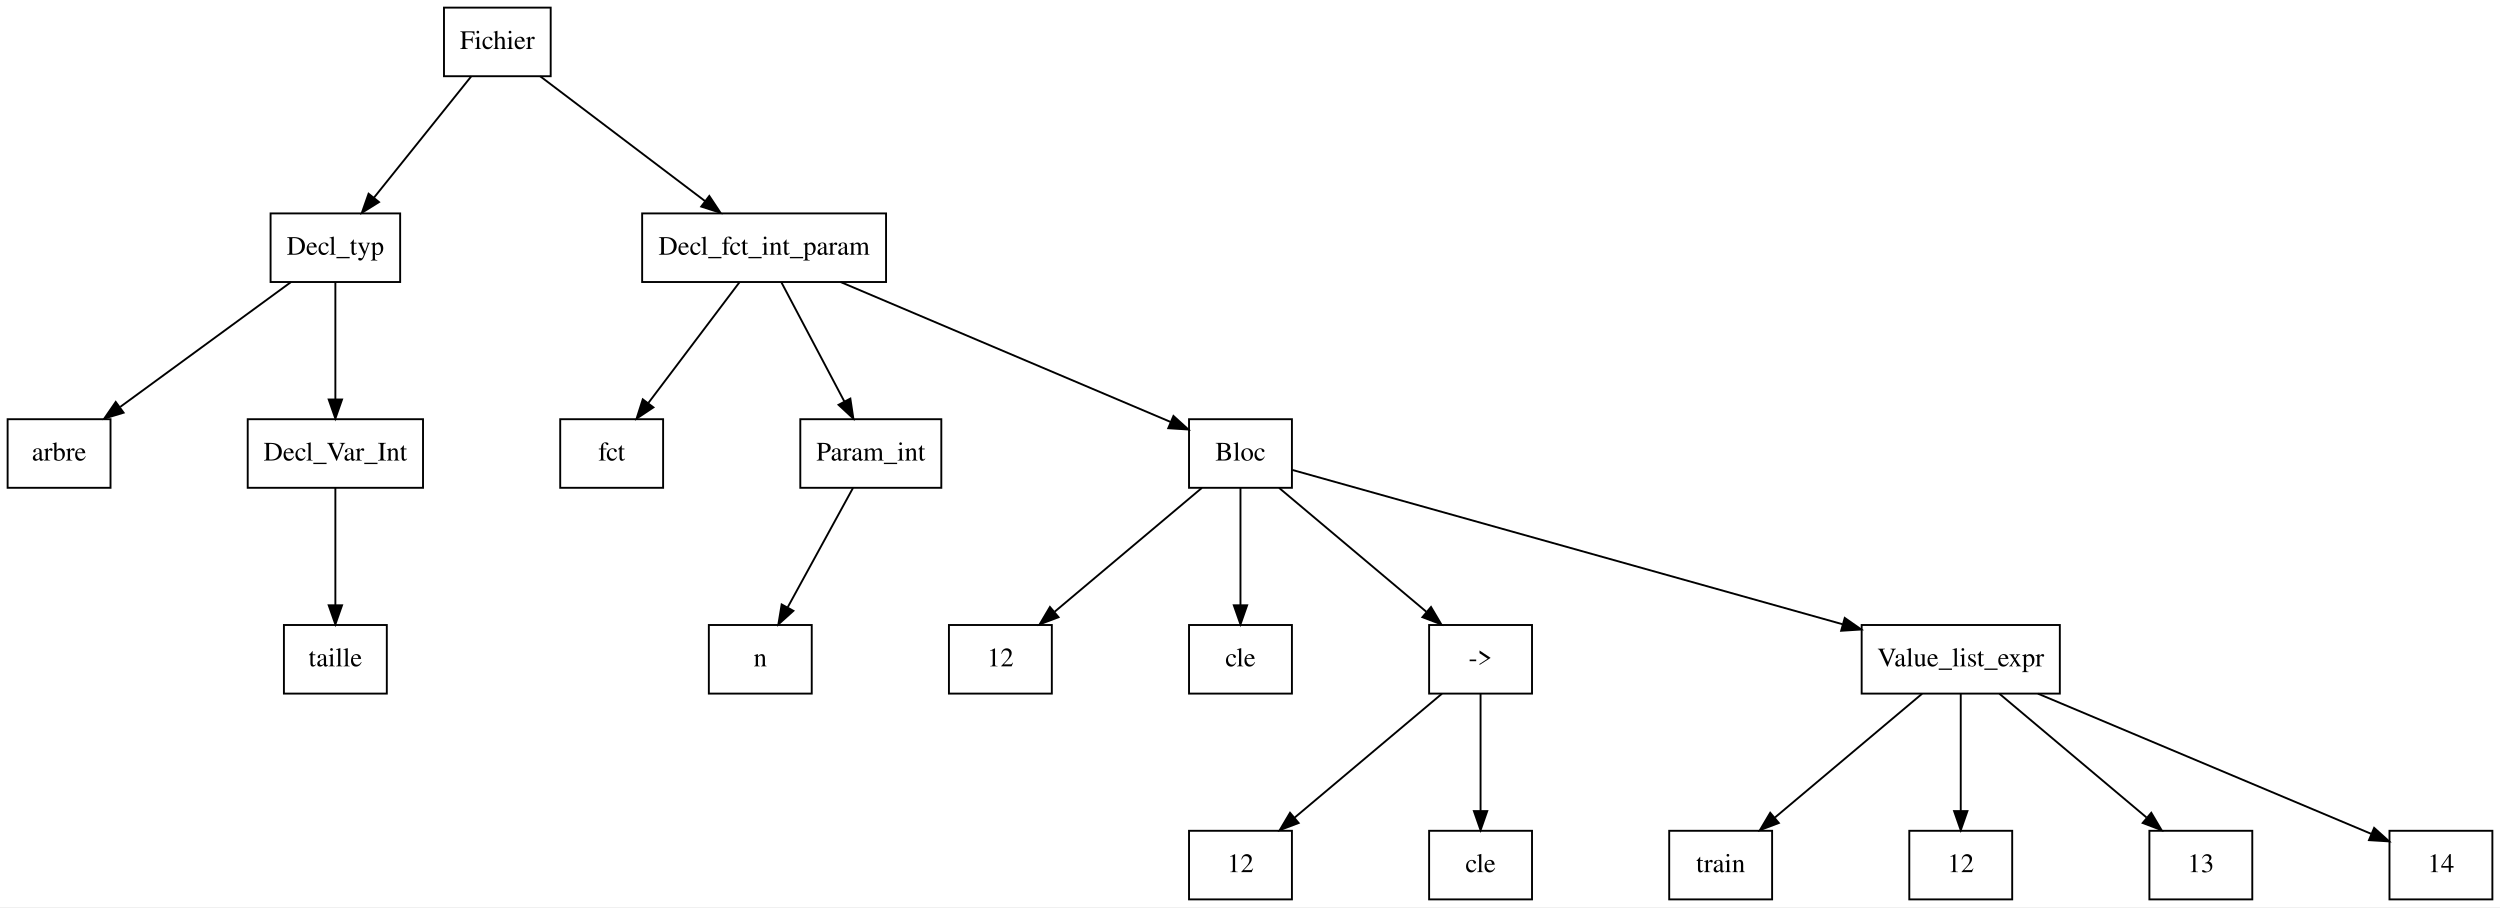
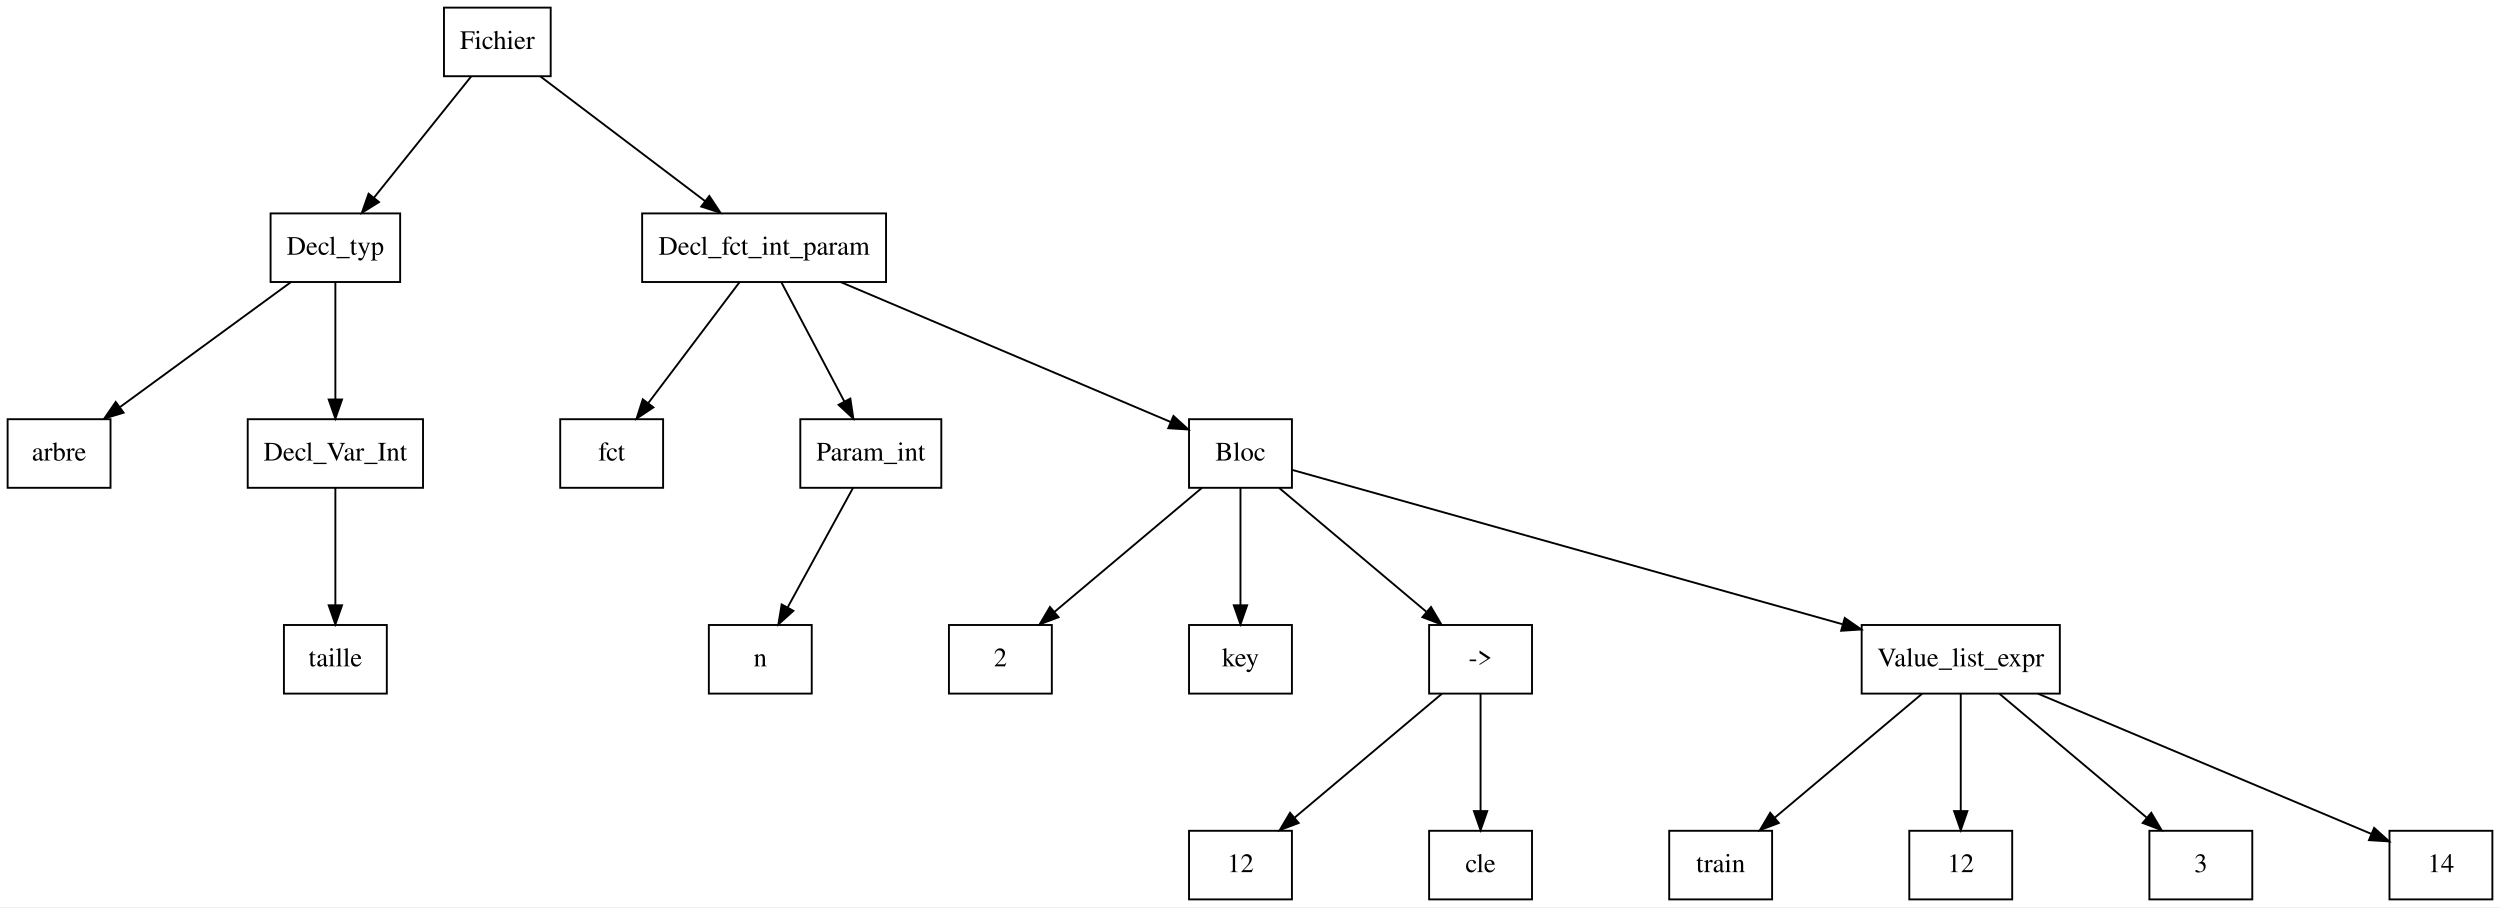
<svg xmlns="http://www.w3.org/2000/svg" width="1312pt" height="476pt" viewBox="0.00 0.00 1312.00 476.00">
  <g id="graph0" class="graph" transform="scale(1 1) rotate(0) translate(4 472)">
    <polygon fill="white" stroke="transparent" points="-4,4 -4,-472 1308,-472 1308,4 -4,4" />
    <g id="node1" class="node">
      <polygon fill="none" stroke="black" points="285,-468 229,-468 229,-432 285,-432 285,-468" />
      <text text-anchor="middle" x="257" y="-446.3" font-family="Times,serif" font-size="14.00">Fichier</text>
    </g>
    <g id="node2" class="node">
      <polygon fill="none" stroke="black" points="206,-360 138,-360 138,-324 206,-324 206,-360" />
      <text text-anchor="middle" x="172" y="-338.3" font-family="Times,serif" font-size="14.00">Decl_typ</text>
    </g>
    <g id="edge4" class="edge">
      <path fill="none" stroke="black" d="M243.34,-431.97C229.55,-414.76 208.07,-387.98 192.28,-368.29" />
      <polygon fill="black" stroke="black" points="194.89,-365.95 185.91,-360.34 189.43,-370.33 194.89,-365.95" />
    </g>
    <g id="node6" class="node">
      <polygon fill="none" stroke="black" points="461,-360 333,-360 333,-324 461,-324 461,-360" />
      <text text-anchor="middle" x="397" y="-338.3" font-family="Times,serif" font-size="14.00">Decl_fct_int_param</text>
    </g>
    <g id="edge19" class="edge">
      <path fill="none" stroke="black" d="M279.49,-431.97C302.93,-414.23 339.81,-386.3 366,-366.47" />
      <polygon fill="black" stroke="black" points="368.24,-369.17 374.1,-360.34 364.01,-363.59 368.24,-369.17" />
    </g>
    <g id="node3" class="node">
      <polygon fill="none" stroke="black" points="54,-252 0,-252 0,-216 54,-216 54,-252" />
      <text text-anchor="middle" x="27" y="-230.3" font-family="Times,serif" font-size="14.00">arbre</text>
    </g>
    <g id="edge1" class="edge">
      <path fill="none" stroke="black" d="M148.7,-323.97C124.43,-306.23 86.23,-278.3 59.11,-258.47" />
      <polygon fill="black" stroke="black" points="60.86,-255.42 50.72,-252.34 56.73,-261.07 60.86,-255.42" />
    </g>
    <g id="node4" class="node">
      <polygon fill="none" stroke="black" points="218,-252 126,-252 126,-216 218,-216 218,-252" />
      <text text-anchor="middle" x="172" y="-230.3" font-family="Times,serif" font-size="14.00">Decl_Var_Int</text>
    </g>
    <g id="edge3" class="edge">
      <path fill="none" stroke="black" d="M172,-323.97C172,-307.38 172,-281.88 172,-262.43" />
      <polygon fill="black" stroke="black" points="175.5,-262.34 172,-252.34 168.5,-262.34 175.5,-262.34" />
    </g>
    <g id="node5" class="node">
      <polygon fill="none" stroke="black" points="199,-144 145,-144 145,-108 199,-108 199,-144" />
      <text text-anchor="middle" x="172" y="-122.3" font-family="Times,serif" font-size="14.00">taille</text>
    </g>
    <g id="edge2" class="edge">
      <path fill="none" stroke="black" d="M172,-215.97C172,-199.38 172,-173.88 172,-154.43" />
      <polygon fill="black" stroke="black" points="175.5,-154.34 172,-144.34 168.5,-154.34 175.5,-154.34" />
    </g>
    <g id="node7" class="node">
      <polygon fill="none" stroke="black" points="344,-252 290,-252 290,-216 344,-216 344,-252" />
      <text text-anchor="middle" x="317" y="-230.3" font-family="Times,serif" font-size="14.00">fct</text>
    </g>
    <g id="edge5" class="edge">
      <path fill="none" stroke="black" d="M384.15,-323.97C371.22,-306.84 351.13,-280.22 336.29,-260.56" />
      <polygon fill="black" stroke="black" points="338.91,-258.21 330.09,-252.34 333.32,-262.43 338.91,-258.21" />
    </g>
    <g id="node8" class="node">
      <polygon fill="none" stroke="black" points="490,-252 416,-252 416,-216 490,-216 490,-252" />
      <text text-anchor="middle" x="453" y="-230.3" font-family="Times,serif" font-size="14.00">Param_int</text>
    </g>
    <g id="edge7" class="edge">
      <path fill="none" stroke="black" d="M406,-323.97C414.92,-307.07 428.73,-280.94 439.08,-261.36" />
      <polygon fill="black" stroke="black" points="442.26,-262.82 443.84,-252.34 436.07,-259.55 442.26,-262.82" />
    </g>
    <g id="node10" class="node">
      <polygon fill="none" stroke="black" points="674,-252 620,-252 620,-216 674,-216 674,-252" />
      <text text-anchor="middle" x="647" y="-230.3" font-family="Times,serif" font-size="14.00">Bloc</text>
    </g>
    <g id="edge18" class="edge">
      <path fill="none" stroke="black" d="M437.17,-323.97C484.97,-303.7 564.13,-270.14 610.34,-250.55" />
      <polygon fill="black" stroke="black" points="611.83,-253.71 619.67,-246.59 609.1,-247.27 611.83,-253.71" />
    </g>
    <g id="node9" class="node">
      <polygon fill="none" stroke="black" points="422,-144 368,-144 368,-108 422,-108 422,-144" />
      <text text-anchor="middle" x="395" y="-122.3" font-family="Times,serif" font-size="14.00">n</text>
    </g>
    <g id="edge6" class="edge">
      <path fill="none" stroke="black" d="M443.68,-215.97C434.43,-199.07 420.13,-172.94 409.42,-153.36" />
      <polygon fill="black" stroke="black" points="412.36,-151.43 404.49,-144.34 406.22,-154.79 412.36,-151.43" />
    </g>
    <g id="node11" class="node">
      <polygon fill="none" stroke="black" points="548,-144 494,-144 494,-108 548,-108 548,-144" />
-       <text text-anchor="middle" x="521" y="-122.3" font-family="Times,serif" font-size="14.00">12</text>
+       <text text-anchor="middle" x="521" y="-122.3" font-family="Times,serif" font-size="14.00">2</text>
    </g>
    <g id="edge8" class="edge">
      <path fill="none" stroke="black" d="M626.76,-215.97C605.85,-198.38 573.04,-170.78 549.51,-150.99" />
      <polygon fill="black" stroke="black" points="551.52,-148.1 541.61,-144.34 547.01,-153.46 551.52,-148.1" />
    </g>
    <g id="node12" class="node">
      <polygon fill="none" stroke="black" points="674,-144 620,-144 620,-108 674,-108 674,-144" />
-       <text text-anchor="middle" x="647" y="-122.3" font-family="Times,serif" font-size="14.00">cle</text>
+       <text text-anchor="middle" x="647" y="-122.3" font-family="Times,serif" font-size="14.00">key</text>
    </g>
    <g id="edge9" class="edge">
      <path fill="none" stroke="black" d="M647,-215.97C647,-199.38 647,-173.88 647,-154.43" />
      <polygon fill="black" stroke="black" points="650.5,-154.34 647,-144.34 643.5,-154.34 650.5,-154.34" />
    </g>
    <g id="node13" class="node">
      <polygon fill="none" stroke="black" points="800,-144 746,-144 746,-108 800,-108 800,-144" />
      <text text-anchor="middle" x="773" y="-122.3" font-family="Times,serif" font-size="14.00">-&gt;</text>
    </g>
    <g id="edge12" class="edge">
      <path fill="none" stroke="black" d="M667.24,-215.97C688.15,-198.38 720.96,-170.78 744.49,-150.99" />
      <polygon fill="black" stroke="black" points="746.99,-153.46 752.39,-144.34 742.48,-148.1 746.99,-153.46" />
    </g>
    <g id="node16" class="node">
      <polygon fill="none" stroke="black" points="1077,-144 973,-144 973,-108 1077,-108 1077,-144" />
      <text text-anchor="middle" x="1025" y="-122.3" font-family="Times,serif" font-size="14.00">Value_list_expr</text>
    </g>
    <g id="edge17" class="edge">
      <path fill="none" stroke="black" d="M674.18,-225.38C734.21,-208.54 879.35,-167.84 962.93,-144.41" />
      <polygon fill="black" stroke="black" points="964.12,-147.71 972.81,-141.64 962.23,-140.97 964.12,-147.71" />
    </g>
    <g id="node14" class="node">
      <polygon fill="none" stroke="black" points="674,-36 620,-36 620,0 674,0 674,-36" />
      <text text-anchor="middle" x="647" y="-14.3" font-family="Times,serif" font-size="14.00">12</text>
    </g>
    <g id="edge10" class="edge">
      <path fill="none" stroke="black" d="M752.76,-107.97C731.85,-90.38 699.04,-62.78 675.51,-42.99" />
      <polygon fill="black" stroke="black" points="677.52,-40.1 667.61,-36.34 673.01,-45.46 677.52,-40.1" />
    </g>
    <g id="node15" class="node">
      <polygon fill="none" stroke="black" points="800,-36 746,-36 746,0 800,0 800,-36" />
      <text text-anchor="middle" x="773" y="-14.3" font-family="Times,serif" font-size="14.00">cle</text>
    </g>
    <g id="edge11" class="edge">
      <path fill="none" stroke="black" d="M773,-107.97C773,-91.38 773,-65.88 773,-46.43" />
      <polygon fill="black" stroke="black" points="776.5,-46.34 773,-36.34 769.5,-46.34 776.5,-46.34" />
    </g>
    <g id="node17" class="node">
      <polygon fill="none" stroke="black" points="926,-36 872,-36 872,0 926,0 926,-36" />
      <text text-anchor="middle" x="899" y="-14.3" font-family="Times,serif" font-size="14.00">train</text>
    </g>
    <g id="edge13" class="edge">
      <path fill="none" stroke="black" d="M1004.76,-107.97C983.85,-90.38 951.04,-62.78 927.51,-42.99" />
      <polygon fill="black" stroke="black" points="929.52,-40.1 919.61,-36.34 925.01,-45.46 929.52,-40.1" />
    </g>
    <g id="node18" class="node">
      <polygon fill="none" stroke="black" points="1052,-36 998,-36 998,0 1052,0 1052,-36" />
      <text text-anchor="middle" x="1025" y="-14.3" font-family="Times,serif" font-size="14.00">12</text>
    </g>
    <g id="edge14" class="edge">
      <path fill="none" stroke="black" d="M1025,-107.97C1025,-91.38 1025,-65.88 1025,-46.43" />
      <polygon fill="black" stroke="black" points="1028.5,-46.34 1025,-36.34 1021.5,-46.34 1028.5,-46.34" />
    </g>
    <g id="node19" class="node">
      <polygon fill="none" stroke="black" points="1178,-36 1124,-36 1124,0 1178,0 1178,-36" />
-       <text text-anchor="middle" x="1151" y="-14.3" font-family="Times,serif" font-size="14.00">13</text>
+       <text text-anchor="middle" x="1151" y="-14.3" font-family="Times,serif" font-size="14.00">3</text>
    </g>
    <g id="edge15" class="edge">
      <path fill="none" stroke="black" d="M1045.24,-107.97C1066.15,-90.38 1098.96,-62.78 1122.49,-42.99" />
      <polygon fill="black" stroke="black" points="1124.99,-45.46 1130.39,-36.34 1120.48,-40.1 1124.99,-45.46" />
    </g>
    <g id="node20" class="node">
      <polygon fill="none" stroke="black" points="1304,-36 1250,-36 1250,0 1304,0 1304,-36" />
      <text text-anchor="middle" x="1277" y="-14.3" font-family="Times,serif" font-size="14.00">14</text>
    </g>
    <g id="edge16" class="edge">
      <path fill="none" stroke="black" d="M1065.49,-107.97C1113.81,-87.64 1193.89,-53.96 1240.42,-34.39" />
      <polygon fill="black" stroke="black" points="1241.95,-37.54 1249.81,-30.44 1239.24,-31.09 1241.95,-37.54" />
    </g>
  </g>
</svg>
